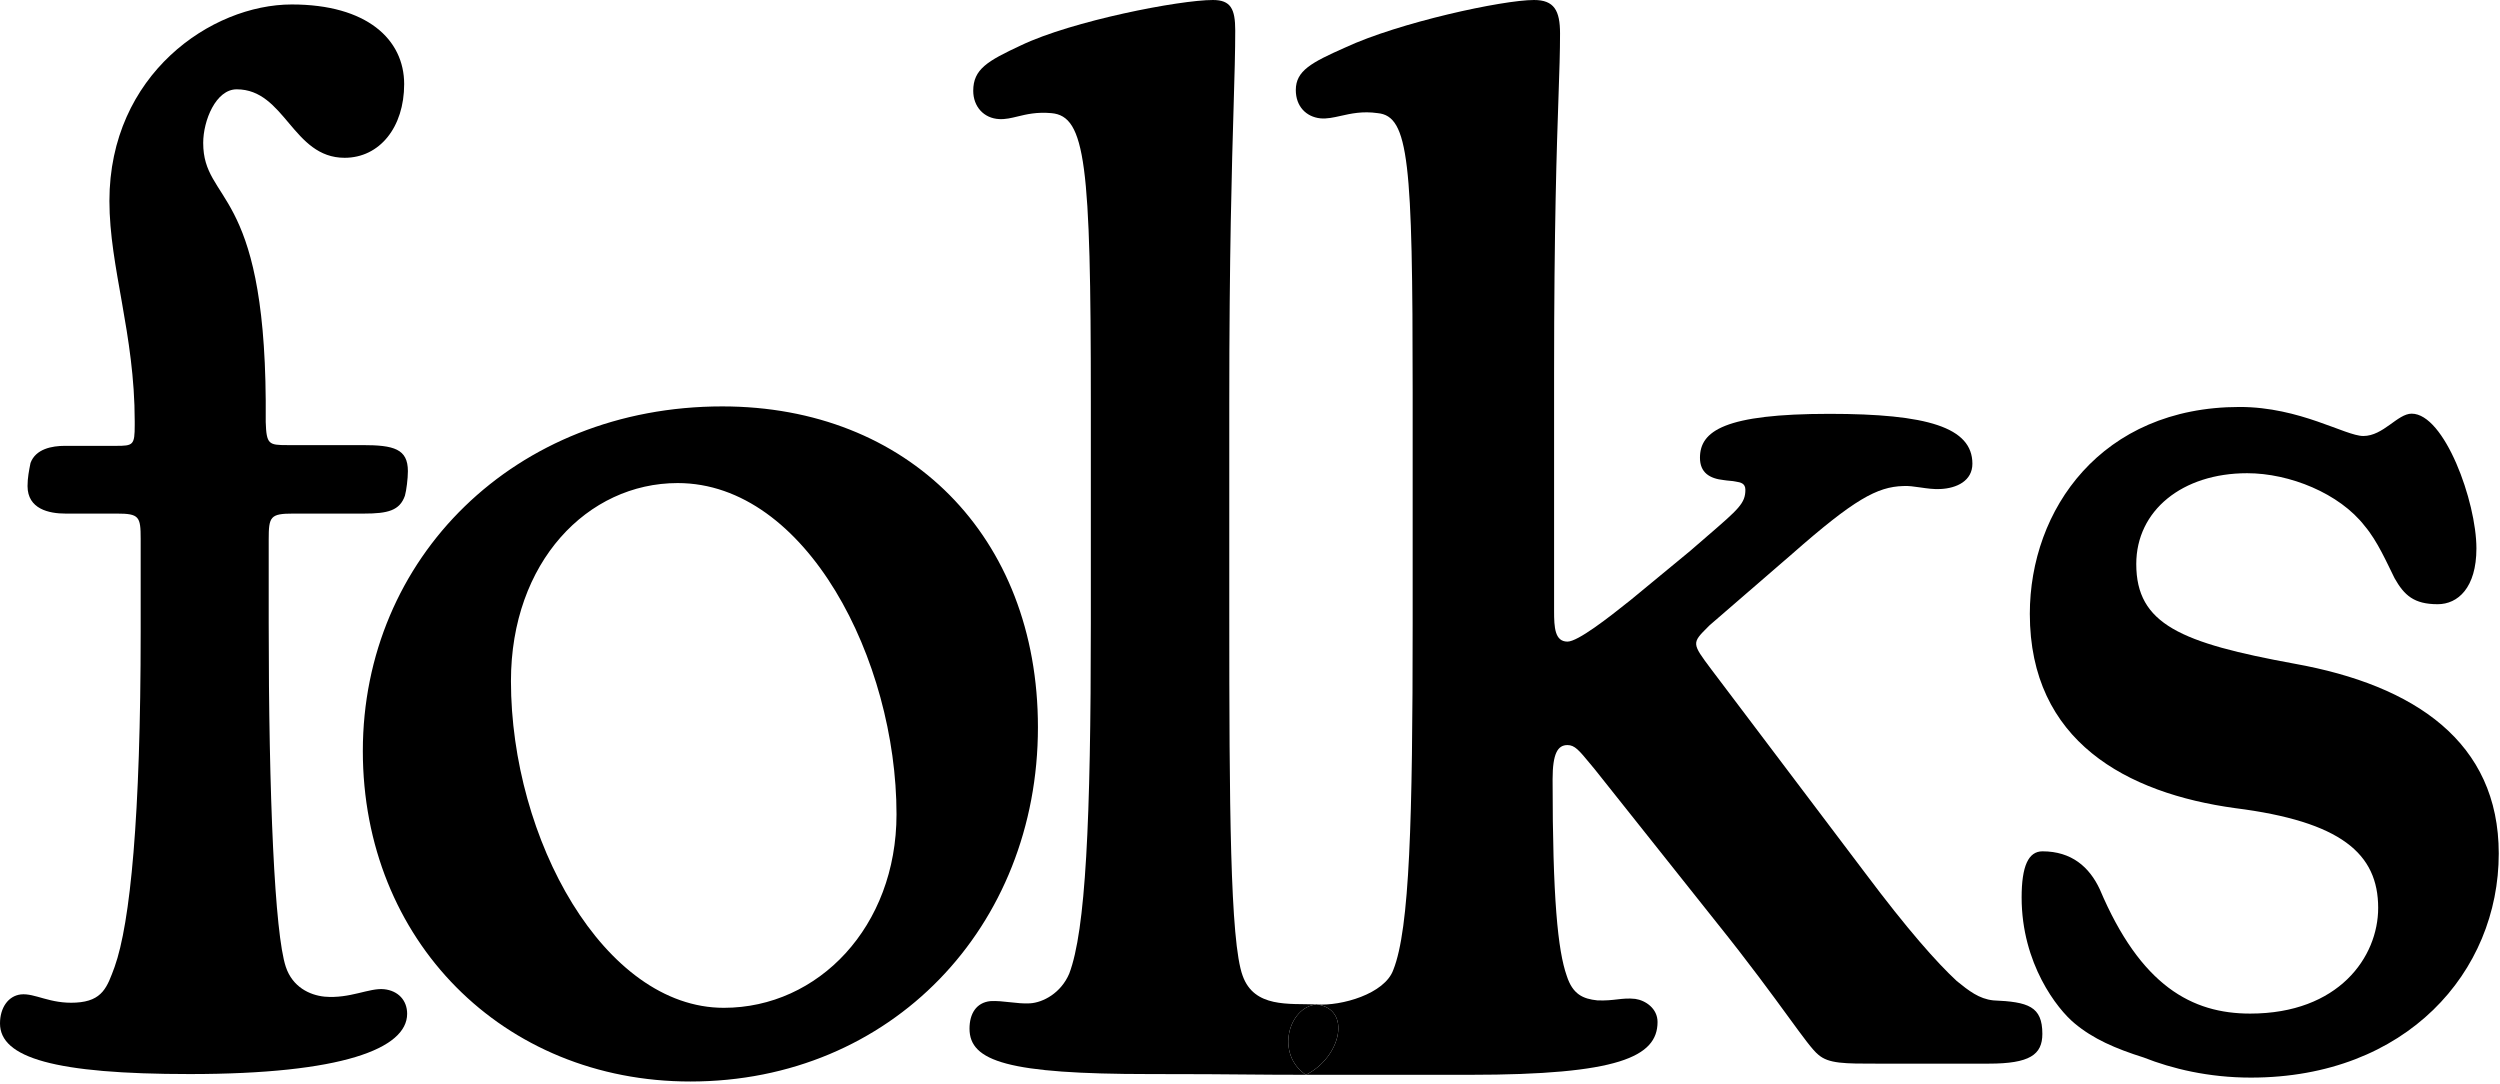
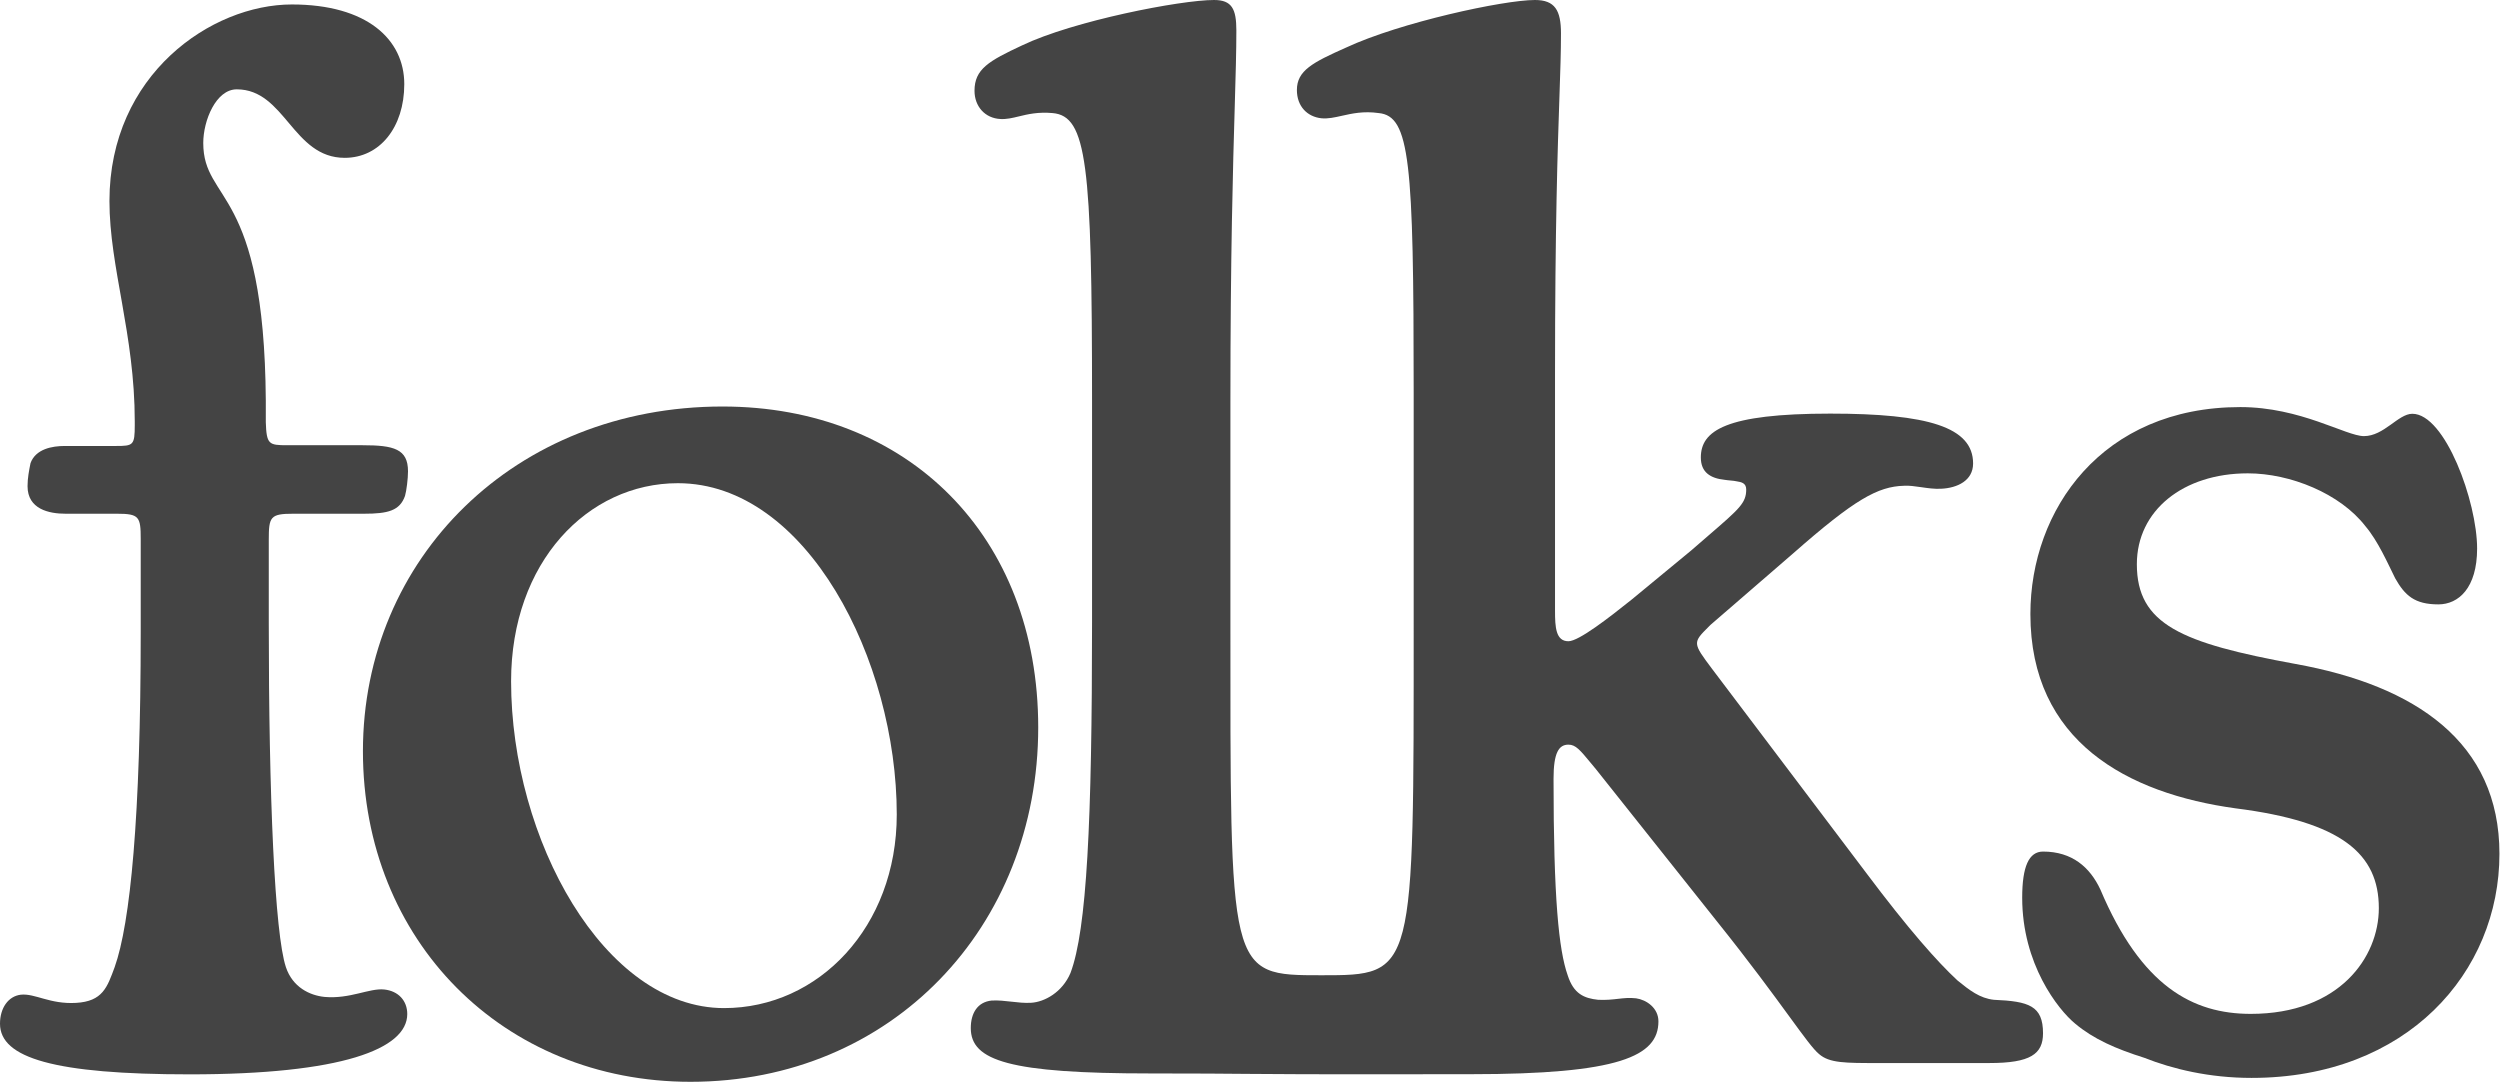
- <svg xmlns="http://www.w3.org/2000/svg" fill="none" viewBox="0 0 1498 649">
-   <path fill="#000" d="M1258.19 532.862c24.53 57.98 55.31 74.482 90.1 74.482 53.07 0 76.71-33.896 76.71-63.332 0-32.558-22.3-51.736-85.63-59.764-65.12-8.92-123.1-40.14-123.1-116.406 0-62.44 42.82-123.988 125.77-123.988 36.13 0 63.33 17.394 74.04 17.394 12.04 0 20.51-13.38 28.99-13.38 19.62 0 38.8 52.628 38.8 80.726 0 23.638-11.15 33.45-23.19 33.45-14.27 0-20.07-5.352-25.87-15.61-4.46-8.92-10.26-22.3-17.84-31.22-15.16-19.624-45.05-31.666-70.47-31.666-38.8 0-66.45 22.3-66.45 54.412 0 36.126 26.76 47.276 95 59.764 71.8 12.934 122.2 46.83 122.2 113.73 0 70.914-55.3 134.246-148.52 134.246-25.42 0-47.27-5.352-64.22-12.042-16.95-5.352-30.33-11.15-41.48-20.516-10.26-8.474-31.67-35.68-31.67-75.374 0-18.732 4.02-27.652 12.49-27.652 17.4 0 28.1 9.366 34.34 22.746ZM217.408 450.014c0-115.514 90.984-206.498 215.418-206.498 111.054 0 189.104 77.604 189.104 192.226 0 119.528-87.862 212.296-208.282 212.296-112.392 0-196.24-84.74-196.24-198.024Zm216.31 153.87c56.642 0 103.472-48.614 103.472-115.96 0-92.322-53.966-198.47-131.124-198.47-53.966 0-99.904 47.276-99.904 118.636 0 94.552 55.75 195.794 127.556 195.794Z" />
-   <path fill="#000" d="M70.022 307.74H39.248c-9.812 0-22.746-2.676-22.746-16.502 0-4.906.892-9.366 1.784-13.826 3.122-8.474 12.934-10.258 20.516-10.258h30.774c10.258 0 11.15-.446 11.15-12.488v-2.23c0-52.182-15.164-92.322-15.164-132.016 0-75.82 61.102-117.744 109.27-117.744 45.046 0 67.346 20.962 67.346 47.722 0 25.868-14.718 44.154-35.68 44.154-31.22 0-35.68-41.032-64.67-41.032-12.488 0-20.07 18.732-20.07 32.112 0 36.126 36.572 25.868 37.464 154.316v12.934c.446 13.38 1.784 13.826 12.934 13.826h45.046c18.732 0 27.206 2.23 27.206 15.61 0 4.46-.892 11.596-1.784 14.718-3.122 8.92-10.258 10.704-24.53 10.704h-42.37c-13.826 0-14.718 1.784-14.718 15.61v49.952c0 103.918 3.568 185.982 10.258 206.052 4.014 12.042 14.272 16.948 23.192 17.84 15.164 1.338 26.76-5.352 35.68-4.46 8.474.892 13.826 6.69 13.826 14.718 0 20.962-39.248 36.126-130.232 36.126C32.558 643.578 0 633.766 0 613.25c0-9.366 4.906-16.502 12.488-17.394 8.474-.892 17.394 5.798 33.004 4.906 16.056-.892 18.732-9.366 23.192-21.408 9.366-26.314 15.61-89.646 15.61-201.146v-55.304c0-13.38-.892-15.164-14.272-15.164Z" />
-   <path fill="#000" fill-rule="evenodd" d="M919.166 0c12.042 0 15.61 6.244 15.61 20.07 0 10.959-.393 22.459-.919 37.814l-.001.027c-1.057 30.889-2.648 77.379-2.648 166.427v141.828c0 9.812.446 18.286 8.028 18.286 6.245 0 24.531-14.273 37.91-24.976l35.684-29.436c3.8-3.312 7.18-6.228 10.18-8.817 18.84-16.243 22.82-19.677 22.82-27.755 0-3.942-3.01-4.443-5.66-4.882l-.14-.024c-.96-.241-2.2-.353-3.54-.474-1.14-.103-2.37-.214-3.59-.418-8.48-.892-14.28-4.46-14.28-13.38 0-16.056 14.72-26.314 77.61-26.314 58.42 0 85.63 8.028 85.63 29.882 0 10.258-9.37 14.718-19.18 15.164-3.92.231-8.07-.373-12.04-.948-3.7-.538-7.24-1.051-10.26-.836-15.61.446-29.43 8.028-66.45 40.586l-49.51 42.816c-.16.162-.32.322-.48.48-.16.162-.32.32-.48.477-9.76 9.735-9.82 9.795 1.85 25.357l92.33 122.204c25.42 33.896 42.81 53.52 54.85 64.67 7.14 5.798 13.38 10.704 21.86 11.596 20.96.892 29.43 3.568 29.43 20.07 0 12.488-7.58 17.84-32.11 17.84h-61.55c-.9 0-1.79.001-2.65.001l-2.07.003c-20.32.027-29.64.04-35.86-5.356-3.43-2.781-8.9-10.284-17.86-22.557l-.02-.029c-9.71-13.31-23.51-32.223-43.22-56.802l-72.702-91.43c-1.026-1.232-1.97-2.375-2.844-3.434-6.721-8.14-9.316-11.284-13.658-11.284-5.798 0-8.92 4.906-8.92 20.516 0 71.36 3.122 102.58 8.474 117.744 3.568 11.15 9.812 13.826 18.286 14.718 4.986.217 8.604-.199 11.926-.581 3.511-.404 6.696-.769 10.82-.311 6.244.892 13.38 5.799 13.38 13.826 0 20.962-23.639 31.666-112.392 31.666H782.5c20.938-10.363 27.726-39.422 6.5-42.173 14.645 1.06 40.705-6.245 45.872-20.713 9.812-24.531 11.596-90.093 11.596-207.836v-138.26c0-138.26-2.23-165.466-20.962-167.25-9.061-1.294-16.019.267-22.094 1.63-4.39.985-8.319 1.866-12.248 1.492-8.474-.892-14.718-7.136-14.718-16.948 0-11.596 9.366-16.502 29.436-25.422C838.44 13.38 900.434 0 919.166 0Z" clip-rule="evenodd" />
-   <path fill="#000" fill-rule="evenodd" d="M726.772 0c10.704 0 13.38 5.352 13.38 18.286 0 12.677-.418 26.871-.968 45.537-1.057 35.841-2.599 88.17-2.599 177.909v125.772c0 114.176.445 196.686 8.027 217.202 6.952 19.31 27.642 16.524 44.388 17.145-16.833 1.326-24.999 29.734-6.5 42.173-15.172 0-25.022-.088-35.932-.187-13.539-.122-28.709-.259-57.706-.259-84.739 0-107.931-7.582-107.931-27.206 0-8.92 4.014-15.61 12.488-16.502 3.791-.223 7.805.223 11.819.669 4.014.446 8.028.892 11.819.669 8.028-.446 18.731-6.244 23.637-17.84 9.812-25.868 12.935-90.984 12.935-210.066V240.394c0-142.274-3.123-170.818-23.639-172.602-8.809-.777-14.909.704-20.224 1.994-3.833.93-7.258 1.762-10.995 1.575-9.366-.446-15.61-7.582-15.61-16.948 0-12.934 8.474-17.84 28.544-27.206C642.479 12.488 706.702 0 726.772 0Z" clip-rule="evenodd" />
-   <path fill="#000" fill-rule="evenodd" d="M789 601.851c21.226 2.751 14.438 31.81-6.5 42.173-18.499-12.439-10.333-40.847 6.5-42.173-1.622-.21 1.629.061 0 0Z" clip-rule="evenodd" />
+ <svg xmlns="http://www.w3.org/2000/svg" width="2995" height="1296" viewBox="0 0 2995 1296" fill="none">
+   <path d="M2516.25 1065.67C2565.31 1181.62 2626.85 1214.62 2696.42 1214.62C2802.57 1214.62 2849.84 1146.83 2849.84 1087.97C2849.84 1022.85 2805.24 984.499 2678.58 968.444C2548.36 950.605 2432.41 888.169 2432.41 735.645C2432.41 610.772 2518.03 487.682 2683.94 487.682C2756.18 487.682 2810.59 522.468 2832 522.468C2856.08 522.468 2873.03 495.71 2889.98 495.71C2929.22 495.71 2967.58 600.96 2967.58 657.153C2967.58 704.427 2945.28 724.049 2921.19 724.049C2892.65 724.049 2881.06 713.346 2869.46 692.831C2860.54 674.992 2848.95 648.234 2833.78 630.395C2803.46 591.149 2743.7 567.066 2692.86 567.066C2615.26 567.066 2559.95 611.664 2559.95 675.884C2559.95 748.132 2613.47 770.431 2749.94 795.406C2893.54 821.272 2994.33 889.061 2994.33 1022.85C2994.33 1164.67 2883.73 1291.33 2697.31 1291.33C2646.47 1291.33 2602.77 1280.63 2568.87 1267.25C2534.98 1256.54 2508.22 1244.95 2485.92 1226.22C2465.41 1209.27 2422.59 1154.86 2422.59 1075.48C2422.59 1038.02 2430.62 1020.18 2447.57 1020.18C2482.35 1020.18 2503.76 1038.91 2516.25 1065.67Z" fill="#444444" />
+   <path d="M434.791 899.973C434.791 668.958 616.749 487 865.604 487C1087.7 487 1243.79 642.199 1243.79 871.431C1243.79 1110.47 1068.08 1296 827.25 1296C602.478 1296 434.791 1126.53 434.791 899.973ZM867.388 1207.7C980.666 1207.7 1074.32 1110.47 1074.32 975.789C1074.32 791.155 966.395 578.871 812.087 578.871C704.161 578.871 612.289 673.417 612.289 816.13C612.289 1005.22 723.783 1207.7 867.388 1207.7Z" fill="#444444" />
+   <path d="M140.036 615.443H78.492C58.869 615.443 33.002 610.092 33.002 582.441C33.002 572.63 34.786 563.71 36.57 554.791C42.814 537.844 62.437 534.276 77.6 534.276H139.145C159.659 534.276 161.443 533.384 161.443 509.301V504.841C161.443 400.483 131.117 320.207 131.117 240.823C131.117 89.192 253.314 5.348 349.645 5.348C439.732 5.348 484.33 47.27 484.33 100.787C484.33 152.52 454.896 189.09 412.974 189.09C350.537 189.09 341.618 107.031 283.641 107.031C258.666 107.031 243.503 144.493 243.503 171.251C243.503 243.499 316.643 222.984 318.427 479.867V505.733C319.319 532.492 321.995 533.384 344.294 533.384H434.381C471.843 533.384 488.79 537.844 488.79 564.602C488.79 573.522 487.006 587.793 485.222 594.036C478.978 611.876 464.707 615.443 436.165 615.443H351.429C323.779 615.443 321.995 619.011 321.995 646.662V746.56C321.995 954.385 329.13 1118.5 342.51 1158.64C350.537 1182.72 371.052 1192.54 388.891 1194.32C419.218 1197 442.408 1183.62 460.247 1185.4C477.194 1187.18 487.898 1198.78 487.898 1214.84C487.898 1256.76 409.406 1287.08 227.448 1287.08C65.112 1287.08 0 1267.46 0 1226.43C0 1207.7 9.811 1193.43 24.975 1191.64C41.922 1189.86 59.761 1203.24 90.979 1201.46C123.089 1199.67 128.441 1182.72 137.361 1158.64C156.092 1106.02 168.579 979.36 168.579 756.372V645.77C168.579 619.011 166.795 615.443 140.036 615.443Z" fill="#444444" />
+   <path d="M1481.16 36.539C1481.16 10.695 1475.81 0 1454.42 0C1414.32 0 1285.99 24.954 1224.49 54.363C1184.39 73.078 1167.46 82.881 1167.46 108.726C1167.46 127.441 1179.93 141.7 1198.65 142.592C1206.11 142.965 1212.96 141.304 1220.61 139.445L1220.62 139.444C1231.24 136.867 1243.43 133.908 1261.03 135.461C1302.03 139.026 1308.27 196.063 1308.27 480.352V745.929C1308.27 983.877 1302.03 1113.99 1282.42 1165.68C1272.62 1188.85 1251.23 1200.44 1235.19 1201.33C1219.36 1202.26 1203.77 1197.73 1187.95 1198.66C1171.02 1200.44 1163 1213.81 1163 1231.63C1163 1270.84 1209.34 1285.99 1378.67 1285.99C1436.61 1285.99 1466.92 1286.27 1493.97 1286.51C1583.38 1287.32 1672.8 1286.88 1762.22 1286.88C1939.56 1286.88 1986.8 1265.5 1986.8 1223.61C1986.8 1207.57 1972.54 1197.77 1960.06 1195.98C1951.82 1195.07 1945.46 1195.8 1938.44 1196.6L1938.43 1196.6C1931.8 1197.37 1924.57 1198.2 1914.61 1197.76C1897.68 1195.98 1885.2 1190.63 1878.07 1168.35C1867.38 1138.05 1861.14 1075.67 1861.14 933.08C1861.14 901.888 1867.38 892.085 1878.96 892.085C1887.64 892.086 1892.82 898.366 1906.25 914.633C1908 916.749 1909.89 919.033 1911.94 921.494L2057.2 1104.19C2096.57 1153.28 2124.14 1191.07 2143.55 1217.66L2143.57 1217.69L2143.62 1217.75C2161.51 1242.27 2172.45 1257.26 2179.3 1262.82C2191.74 1273.6 2210.35 1273.58 2250.95 1273.52C2251.75 1273.52 2252.57 1273.52 2253.4 1273.52L2255.08 1273.52C2256.82 1273.52 2258.59 1273.52 2260.39 1273.52H2383.38C2432.39 1273.52 2447.54 1262.82 2447.54 1237.87C2447.54 1204.89 2430.61 1199.55 2388.73 1197.76C2371.79 1195.98 2359.32 1186.18 2345.06 1174.59C2320.99 1152.31 2286.24 1113.1 2235.44 1045.37L2050.96 801.183C2027.64 770.087 2027.76 769.967 2047.27 750.514C2047.58 750.202 2047.9 749.885 2048.22 749.562L2048.86 748.927L2049.18 748.602L2148.1 663.048C2222.07 597.992 2249.7 582.841 2280.89 581.95C2286.92 581.519 2293.99 582.545 2301.4 583.62C2309.32 584.77 2317.62 585.976 2325.45 585.515C2345.06 584.624 2363.77 575.711 2363.77 555.214C2363.77 511.546 2309.41 495.503 2192.66 495.503C2067.01 495.503 2037.6 516.001 2037.6 548.084C2037.6 565.908 2049.18 573.037 2066.11 574.82C2068.56 575.227 2071.01 575.449 2073.29 575.655C2075.98 575.898 2078.44 576.121 2080.37 576.603L2080.66 576.65C2085.94 577.528 2091.96 578.528 2091.96 586.405C2091.96 602.546 2084 609.408 2046.36 641.865C2040.36 647.039 2033.61 652.866 2026.01 659.483L1954.72 718.301C1927.98 739.689 1891.44 768.208 1878.96 768.209C1863.81 768.209 1862.92 751.276 1862.92 731.67V448.27C1862.92 270.337 1866.1 177.442 1868.21 115.72V115.718L1868.22 115.663C1869.27 84.981 1870.05 62.002 1870.05 40.104C1870.05 12.477 1862.92 0 1838.86 0C1801.43 5.80756e-05 1677.55 26.736 1612.5 57.036C1572.39 74.86 1553.68 84.663 1553.68 107.834C1553.68 127.44 1566.15 139.918 1583.09 141.7C1590.94 142.448 1598.79 140.686 1607.56 138.718C1619.7 135.995 1633.6 132.875 1651.71 135.461C1689.14 139.026 1693.59 193.389 1693.59 469.659V745.929C1693.59 1168.35 1695.5 1168.35 1583.09 1168.35C1470.67 1168.35 1474.03 1168.35 1474.03 734.343V483.028C1474.03 303.712 1477.11 199.148 1479.22 127.531L1479.22 127.473C1480.32 90.203 1481.16 61.857 1481.16 36.539Z" fill="#444444" />
</svg>
